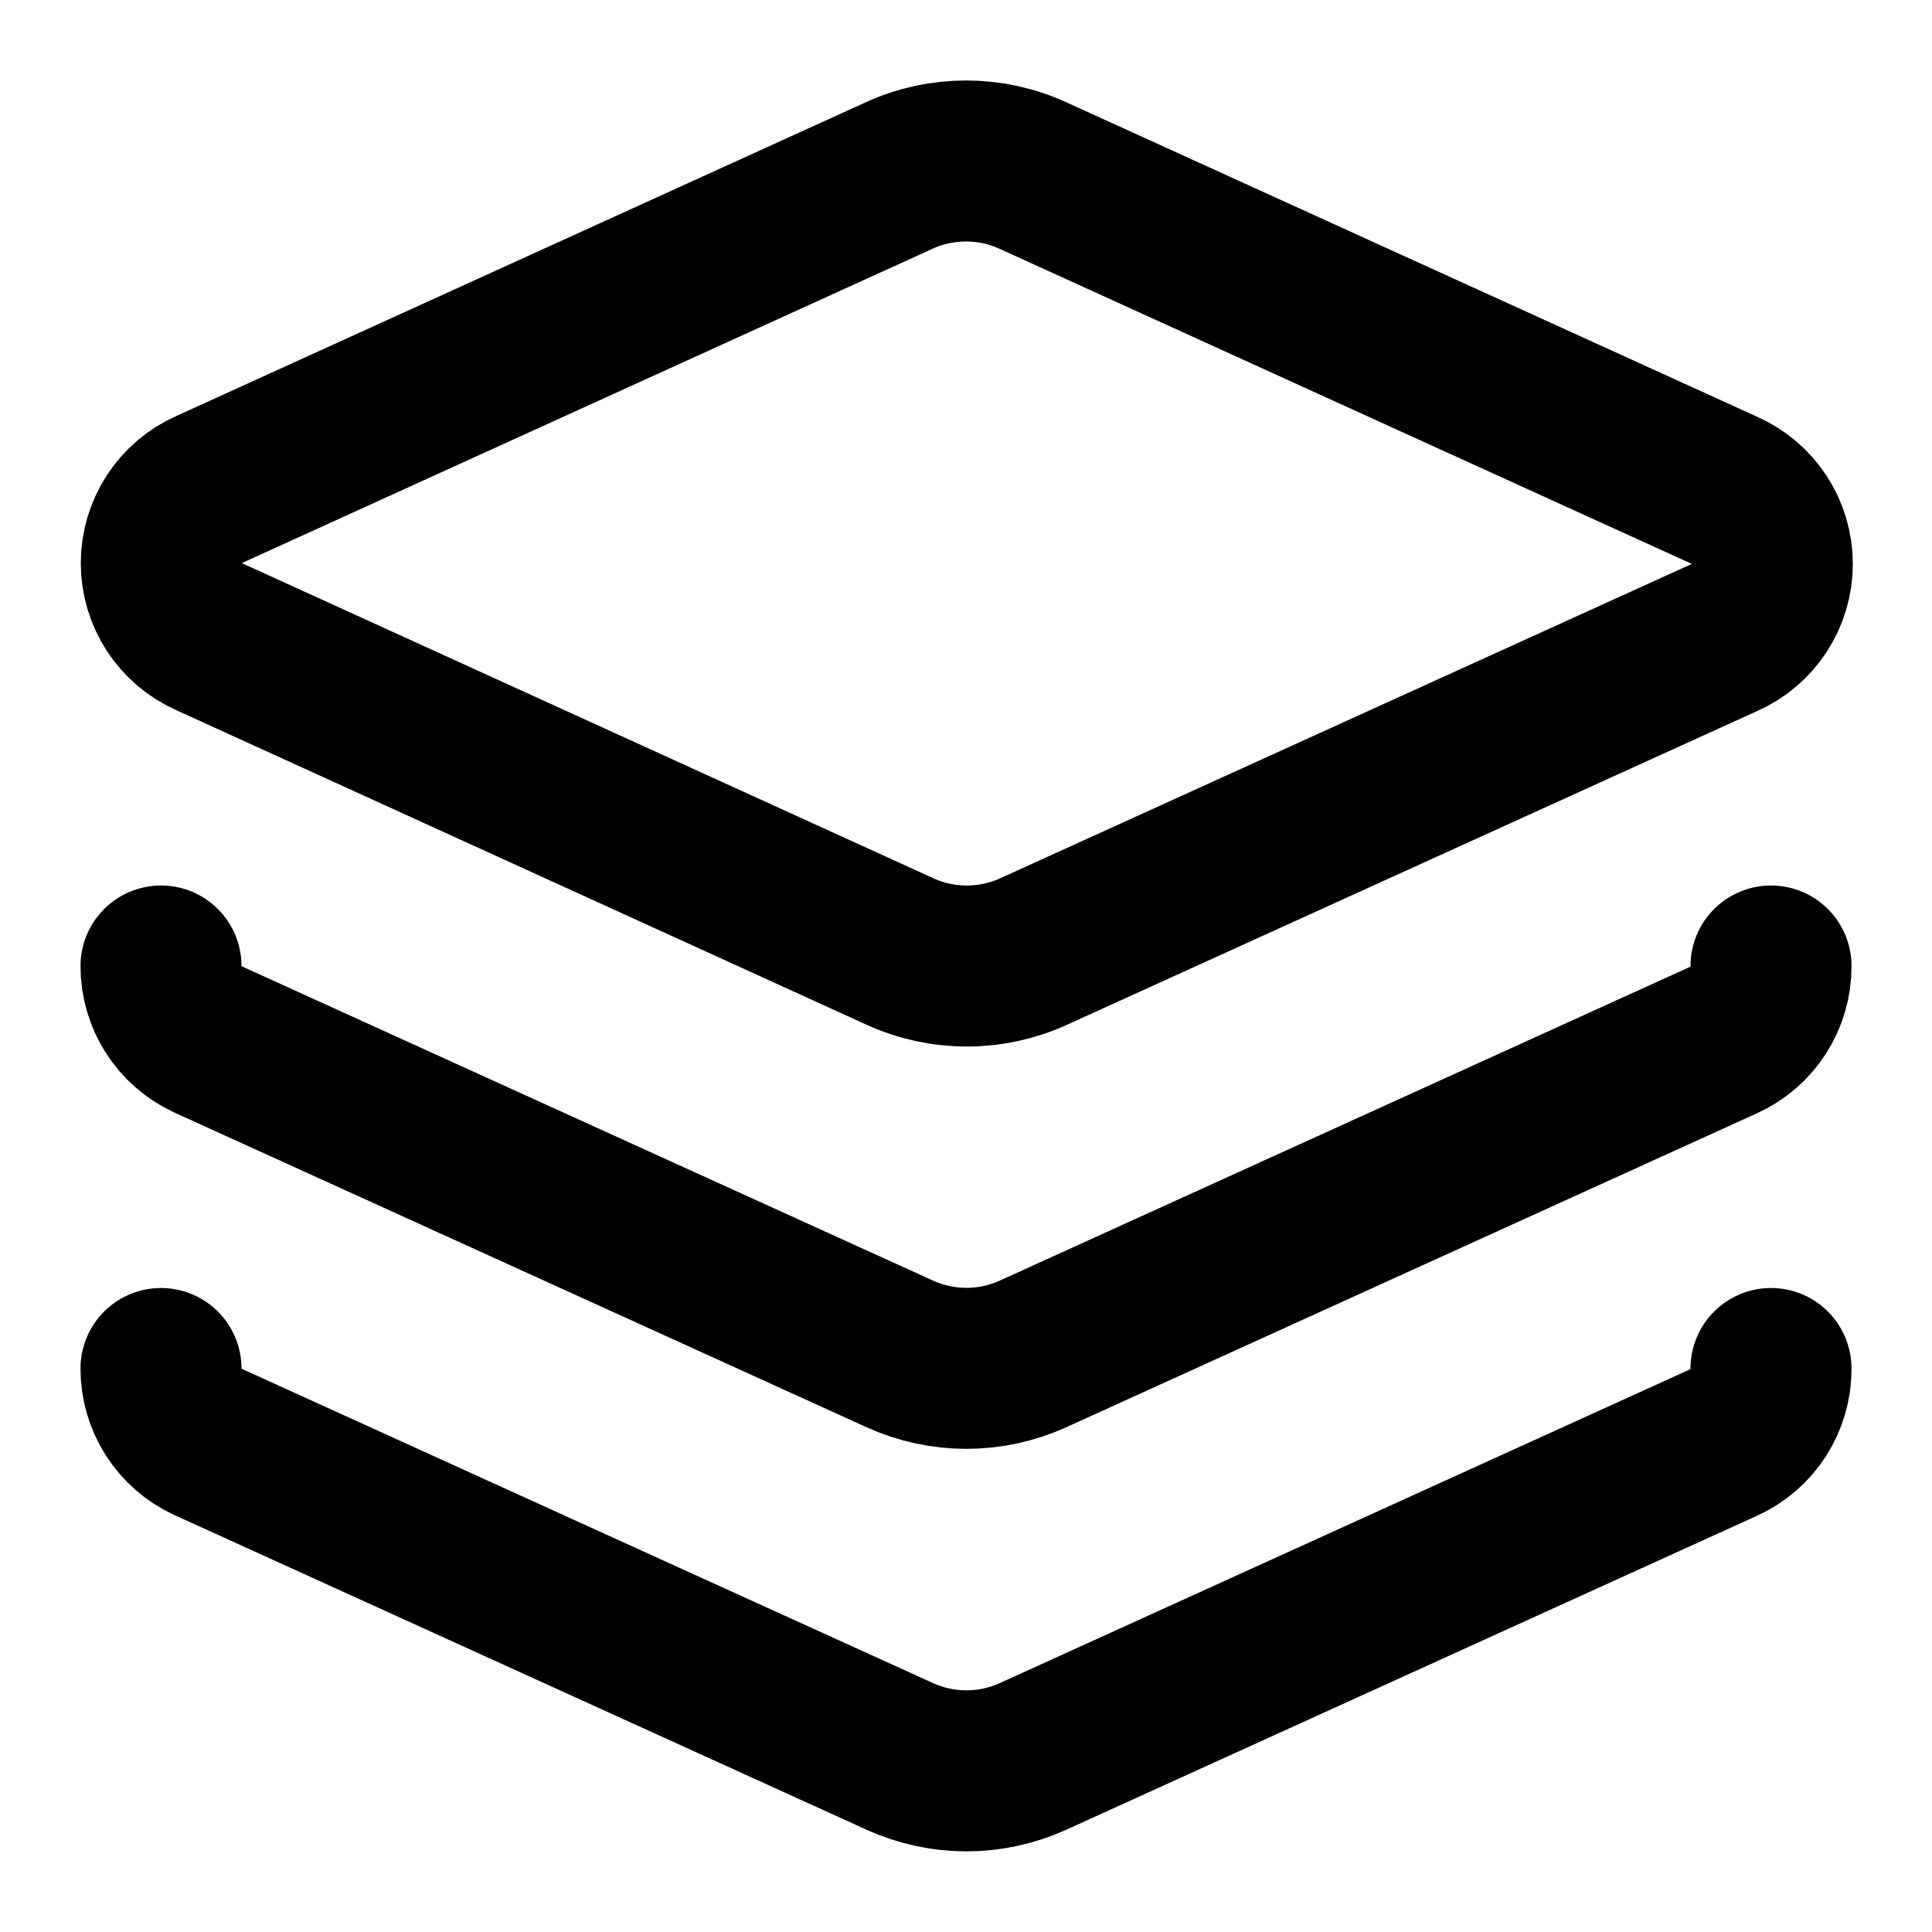
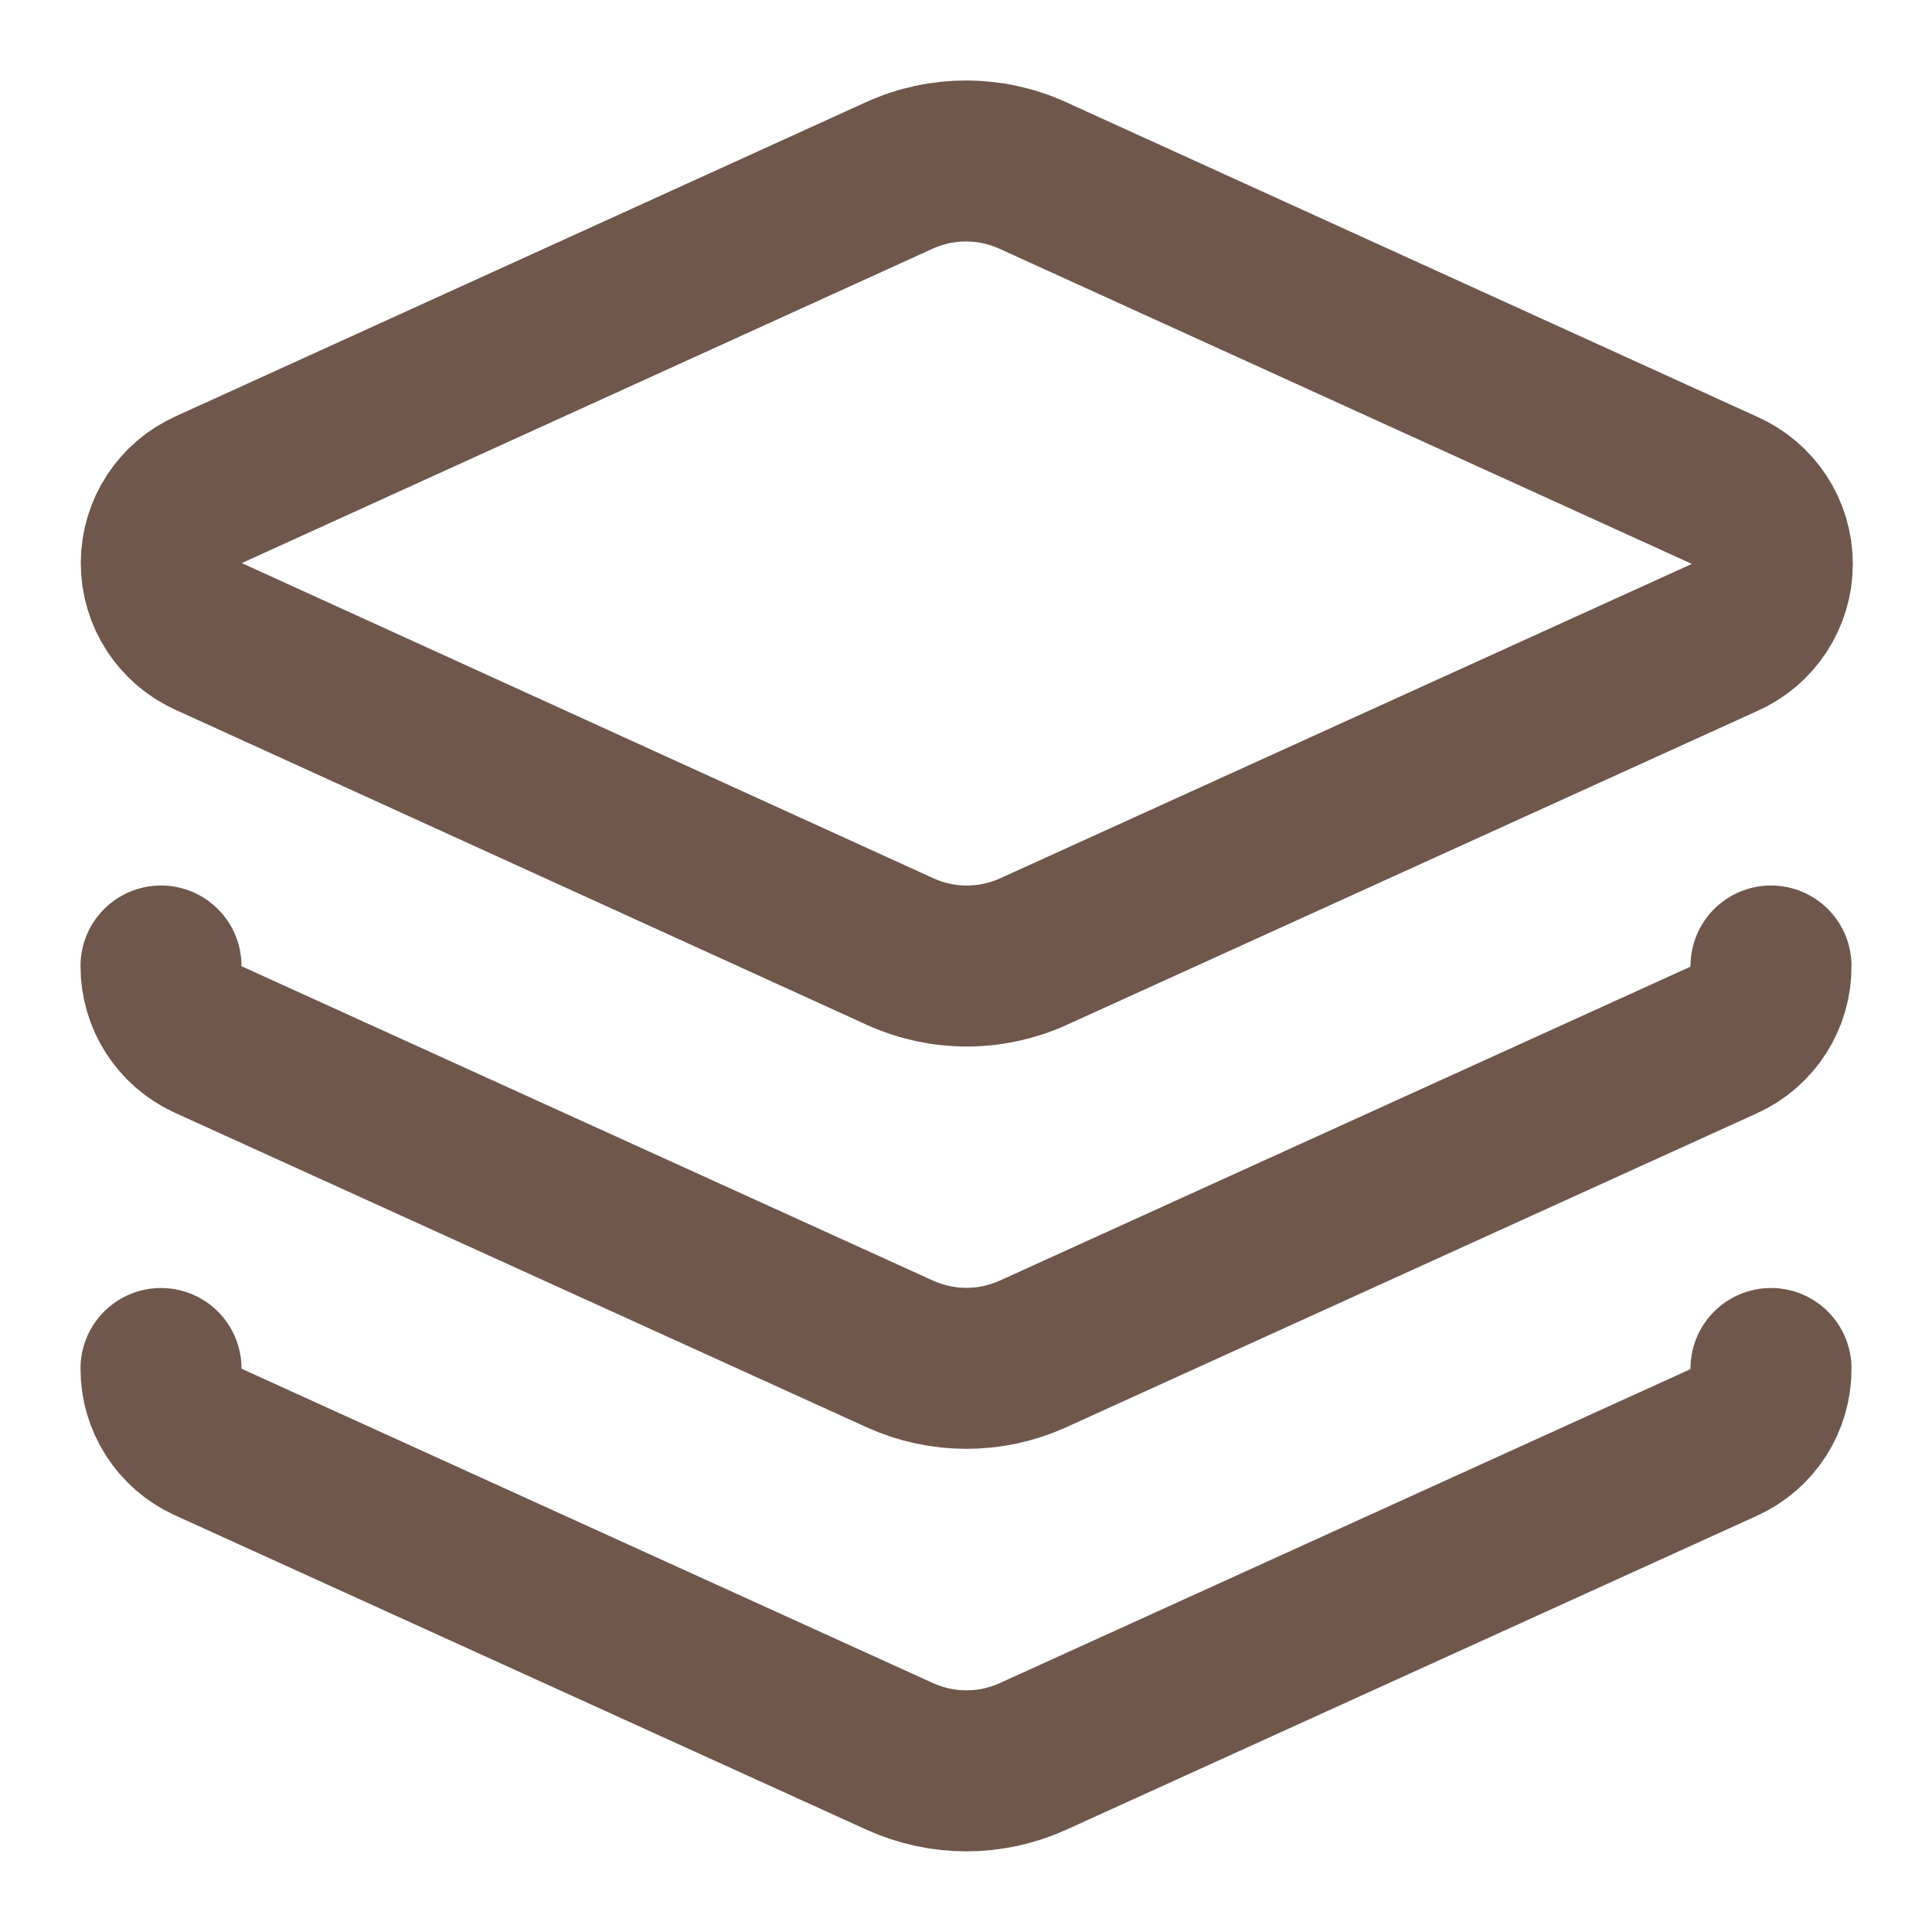
- <svg xmlns="http://www.w3.org/2000/svg" class="lucide lucide-layers" width="24" height="24" viewBox="0 0 24 24" fill="none" stroke="currentColor" stroke-width="2" stroke-linecap="round" stroke-linejoin="round">
+ <svg xmlns="http://www.w3.org/2000/svg" class="lucide lucide-layers" width="24" height="24" viewBox="0 0 24 24" fill="none" stroke="#6F574C" stroke-width="2" stroke-linecap="round" stroke-linejoin="round">
  <path d="M12.83 2.18a2 2 0 0 0-1.66 0L2.6 6.08a1 1 0 0 0 0 1.83l8.58 3.91a2 2 0 0 0 1.66 0l8.58-3.9a1 1 0 0 0 0-1.83z" />
  <path d="M2 12a1 1 0 0 0 .58.91l8.6 3.91a2 2 0 0 0 1.65 0l8.58-3.9A1 1 0 0 0 22 12" />
  <path d="M2 17a1 1 0 0 0 .58.91l8.6 3.91a2 2 0 0 0 1.65 0l8.58-3.9A1 1 0 0 0 22 17" />
</svg>
